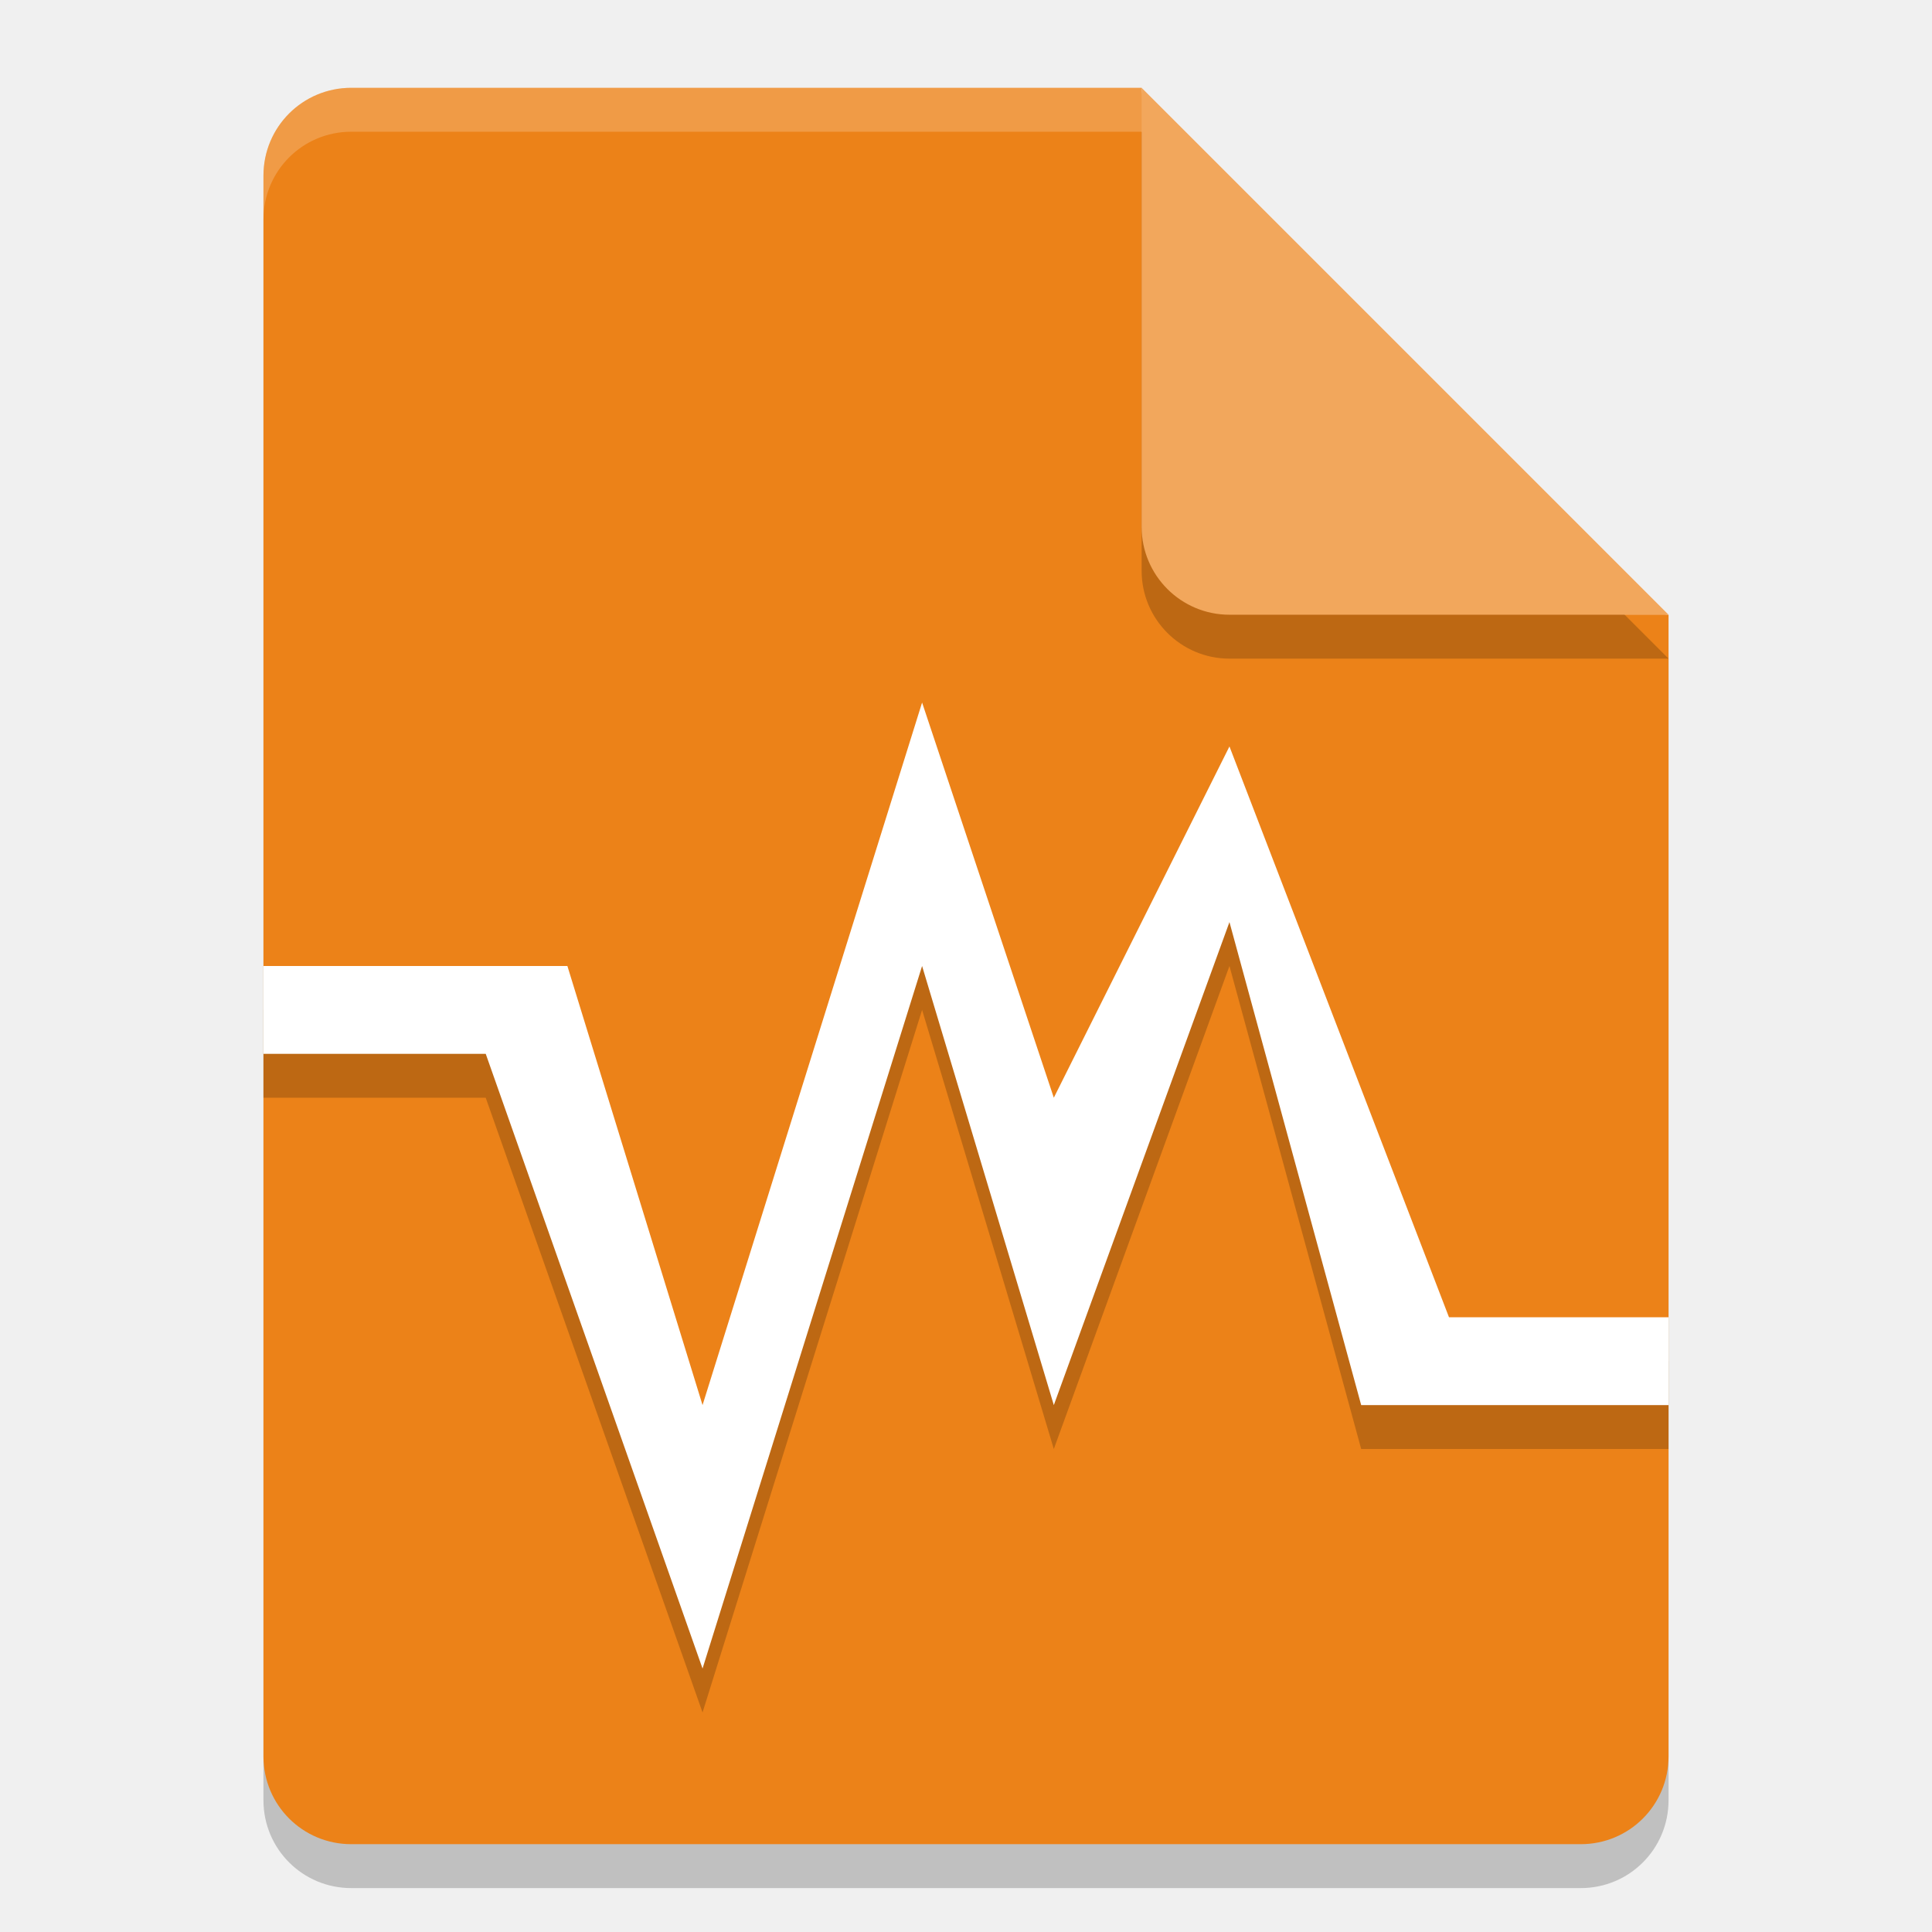
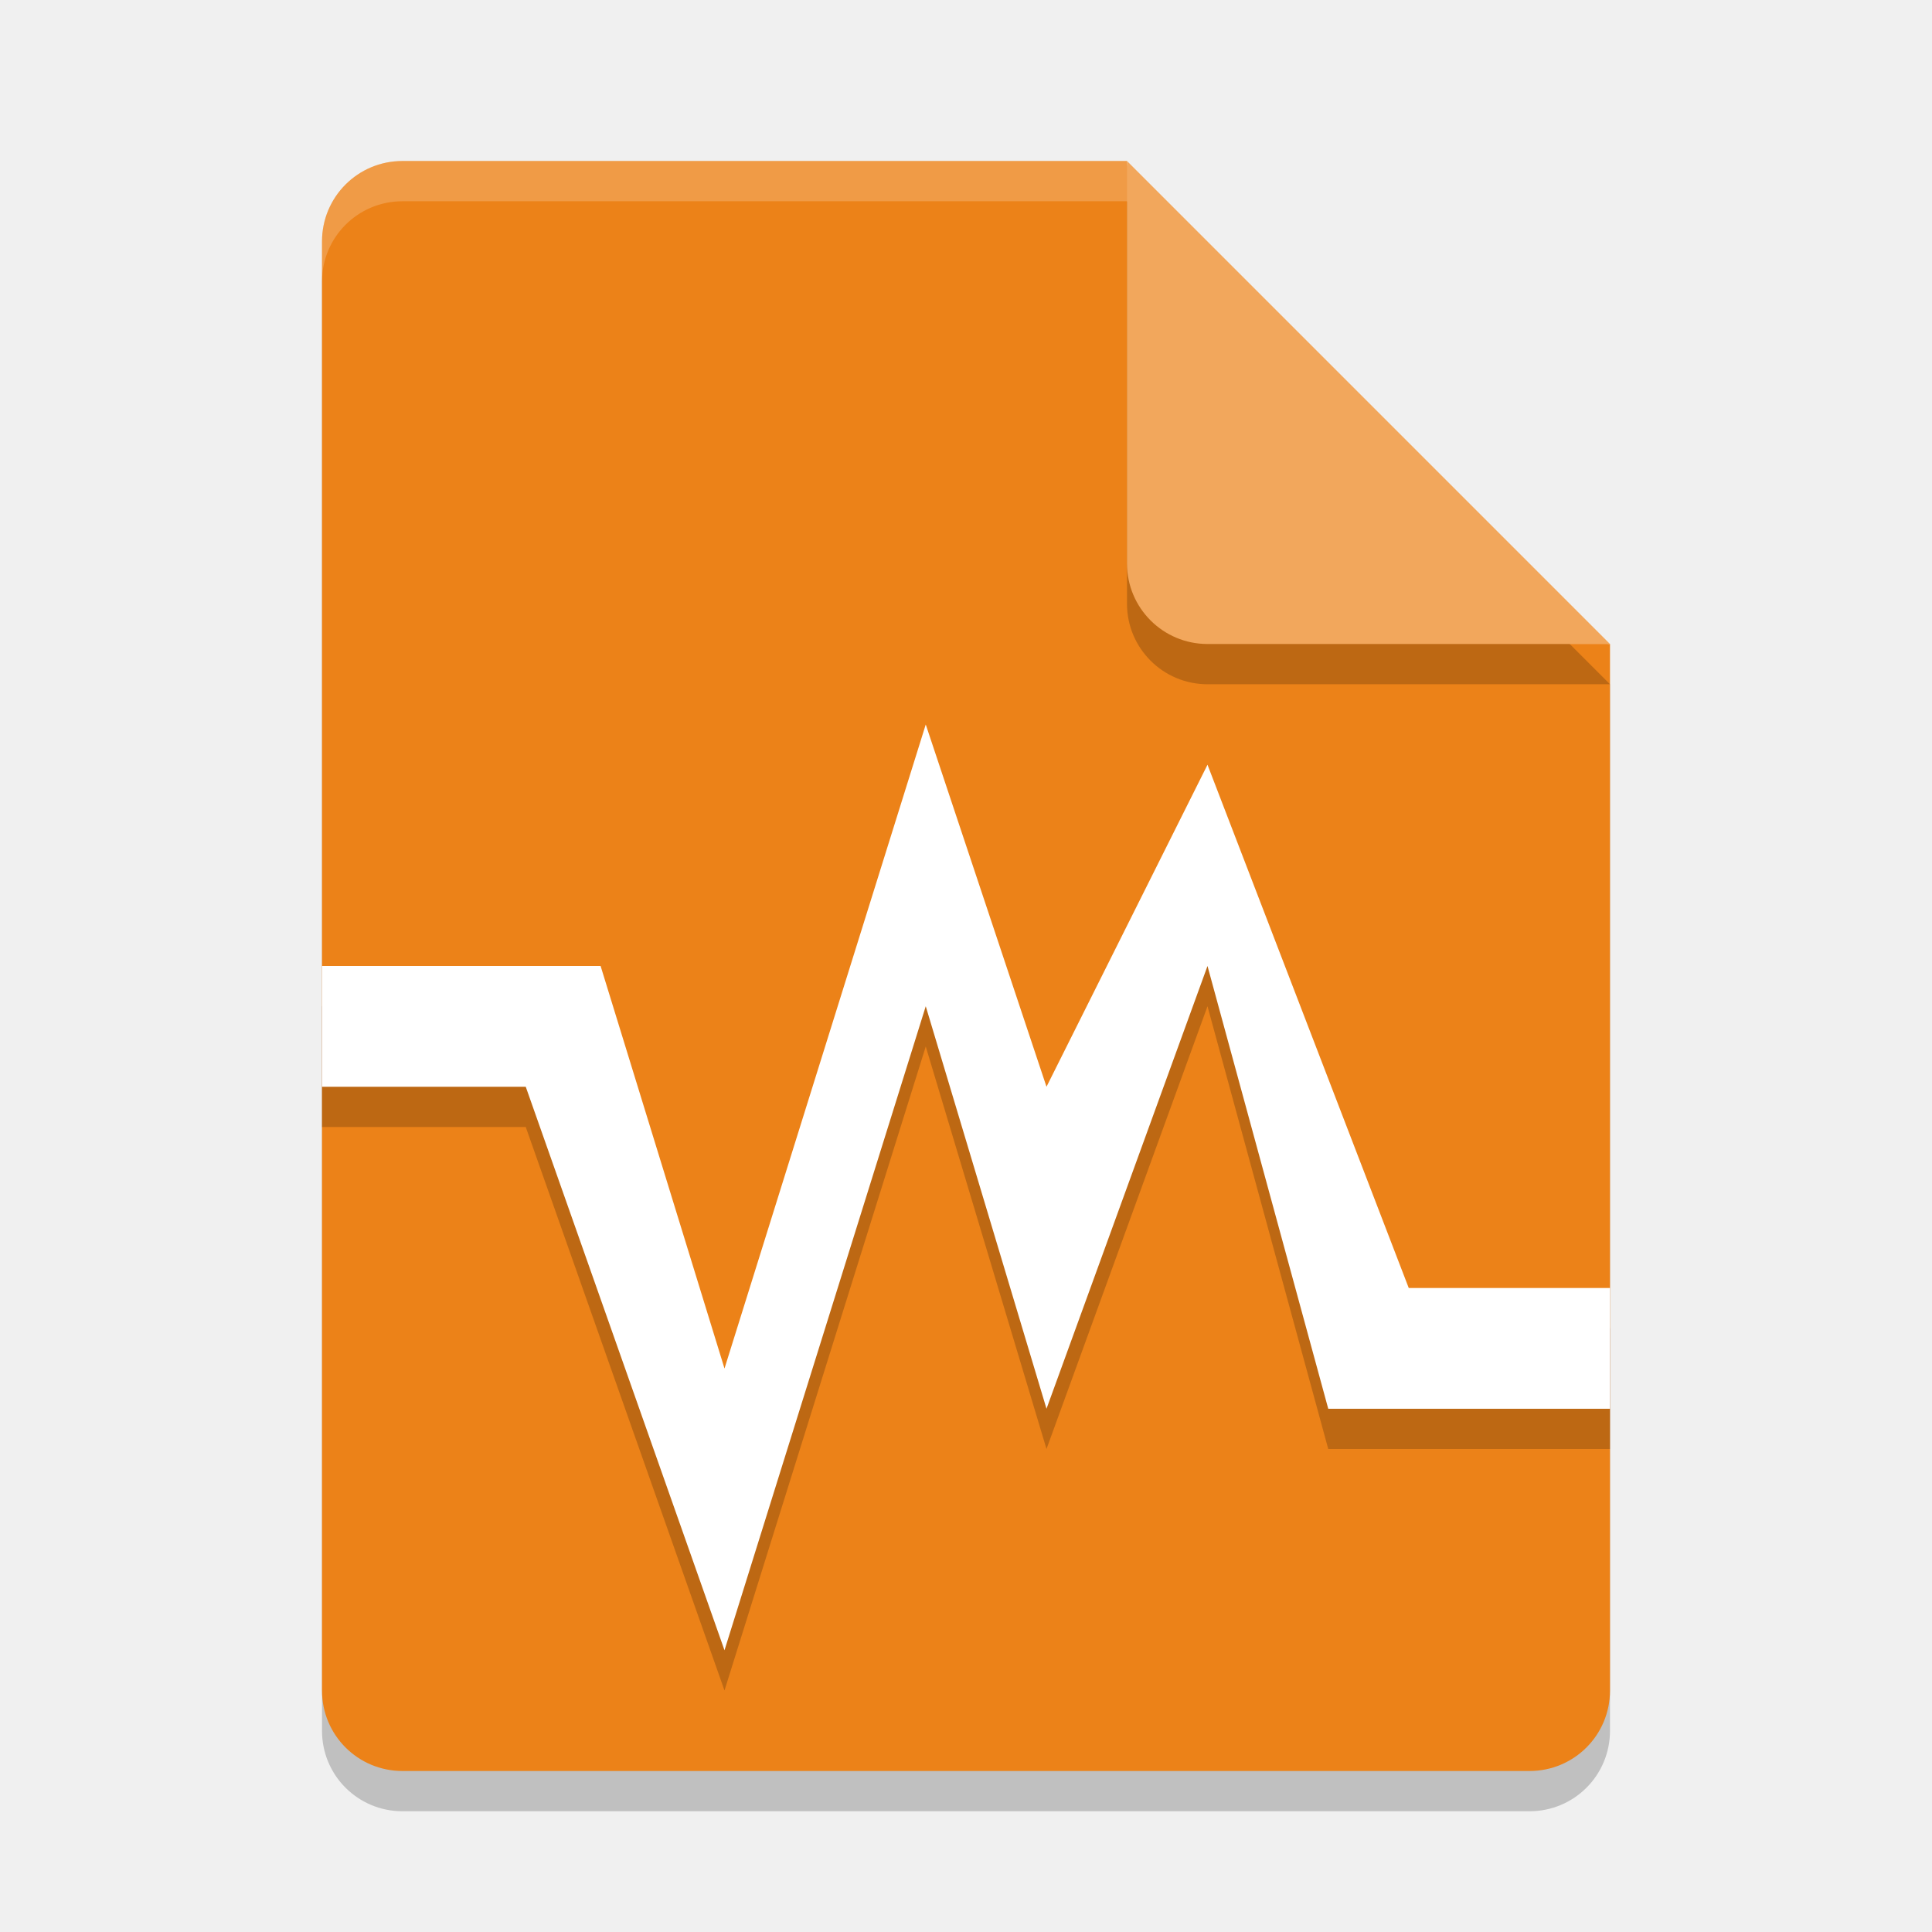
- <svg xmlns="http://www.w3.org/2000/svg" width="22" height="22" version="1">
-   <path style="opacity:0.2" d="m 4,1.5 c -0.554,0 -1,0.446 -1,1 v 18 c 0,0.554 0.446,1 1,1 h 14 c 0.554,0 1,-0.446 1,-1 V 7.5 L 13.5,7 13,1.5 Z" />
-   <path style="fill:#ec8218" d="M 4,1 C 3.446,1 3,1.446 3,2 v 18 c 0,0.554 0.446,1 1,1 h 14 c 0.554,0 1,-0.446 1,-1 V 7 L 13.5,6.5 13,1 Z" />
-   <path style="opacity:0.2;fill:#ffffff" d="M 4,1 C 3.446,1 3,1.446 3,2 v 0.5 c 0,-0.554 0.446,-1 1,-1 h 9 L 18.5,7 H 19 L 13,1 Z" />
-   <path style="opacity:0.2" d="m 13,1.5 v 5 c 0,0.552 0.448,1 1,1 h 5 z" />
-   <path style="fill:#f2a75c" d="m 13,1 v 5 c 0,0.552 0.448,1 1,1 h 5 z" />
-   <path style="opacity:0.2" d="m 10.5,8.5 -2.5,8 -1.539,-5 H 3 v 1 h 2.531 l 2.469,7 2.5,-8 1.5,5 2,-5.5 1.5,5.5 H 19 v -1 H 16.5 L 14,9 12,13 Z" />
-   <path style="fill:#ffffff" d="M 10.5,8 8,16 6.461,11 H 3 v 1 H 5.531 L 8,19 10.5,11 12,16 14,10.5 15.5,16 H 19 V 15 H 16.5 L 14,8.5 l -2,4 z" />
+ <svg xmlns="http://www.w3.org/2000/svg" width="48" height="48" version="1">
+   <path style="opacity:0.2" d="M 10,5 C 8.892,5 8,5.892 8,7 v 36 c 0,1.108 0.892,2 2,2 h 28 c 1.108,0 2,-0.892 2,-2 V 17 L 29,16 28,5 Z" />
+   <path fill="#ec8218" d="m10 4c-1.108 0-2 0.892-2 2v36c0 1.108 0.892 2 2 2h28c1.108 0 2-0.892 2-2v-26l-11-1-1-11z" />
+   <path fill="#fff" style="opacity:0.2" d="m10 4c-1.108 0-2 0.892-2 2v1c0-1.108 0.892-2 2-2h18l11 11h1l-12-12z" />
+   <path style="opacity:0.2" d="m 28,5 v 10 c 0,1.105 0.895,2 2,2 h 10 z" />
+   <path fill="#f2a75c" d="m28 4v10c0 1.105 0.895 2 2 2h10l-12-12z" />
+   <path style="opacity:0.2" d="M 23,19 18,35 14.922,25 H 8 v 3 h 5.062 L 18,42 l 5,-16 3,10 4,-11 3,11 h 7 v -3 h -5 l -5,-13 -4,8 z" />
+   <path style="fill:#ffffff" d="M 23,18 18,34 14.922,24 H 8 v 3 h 5.062 L 18,41 l 5,-16 3,10 4,-11 3,11 h 7 v -3 h -5 l -5,-13 -4,8 z" />
</svg>
